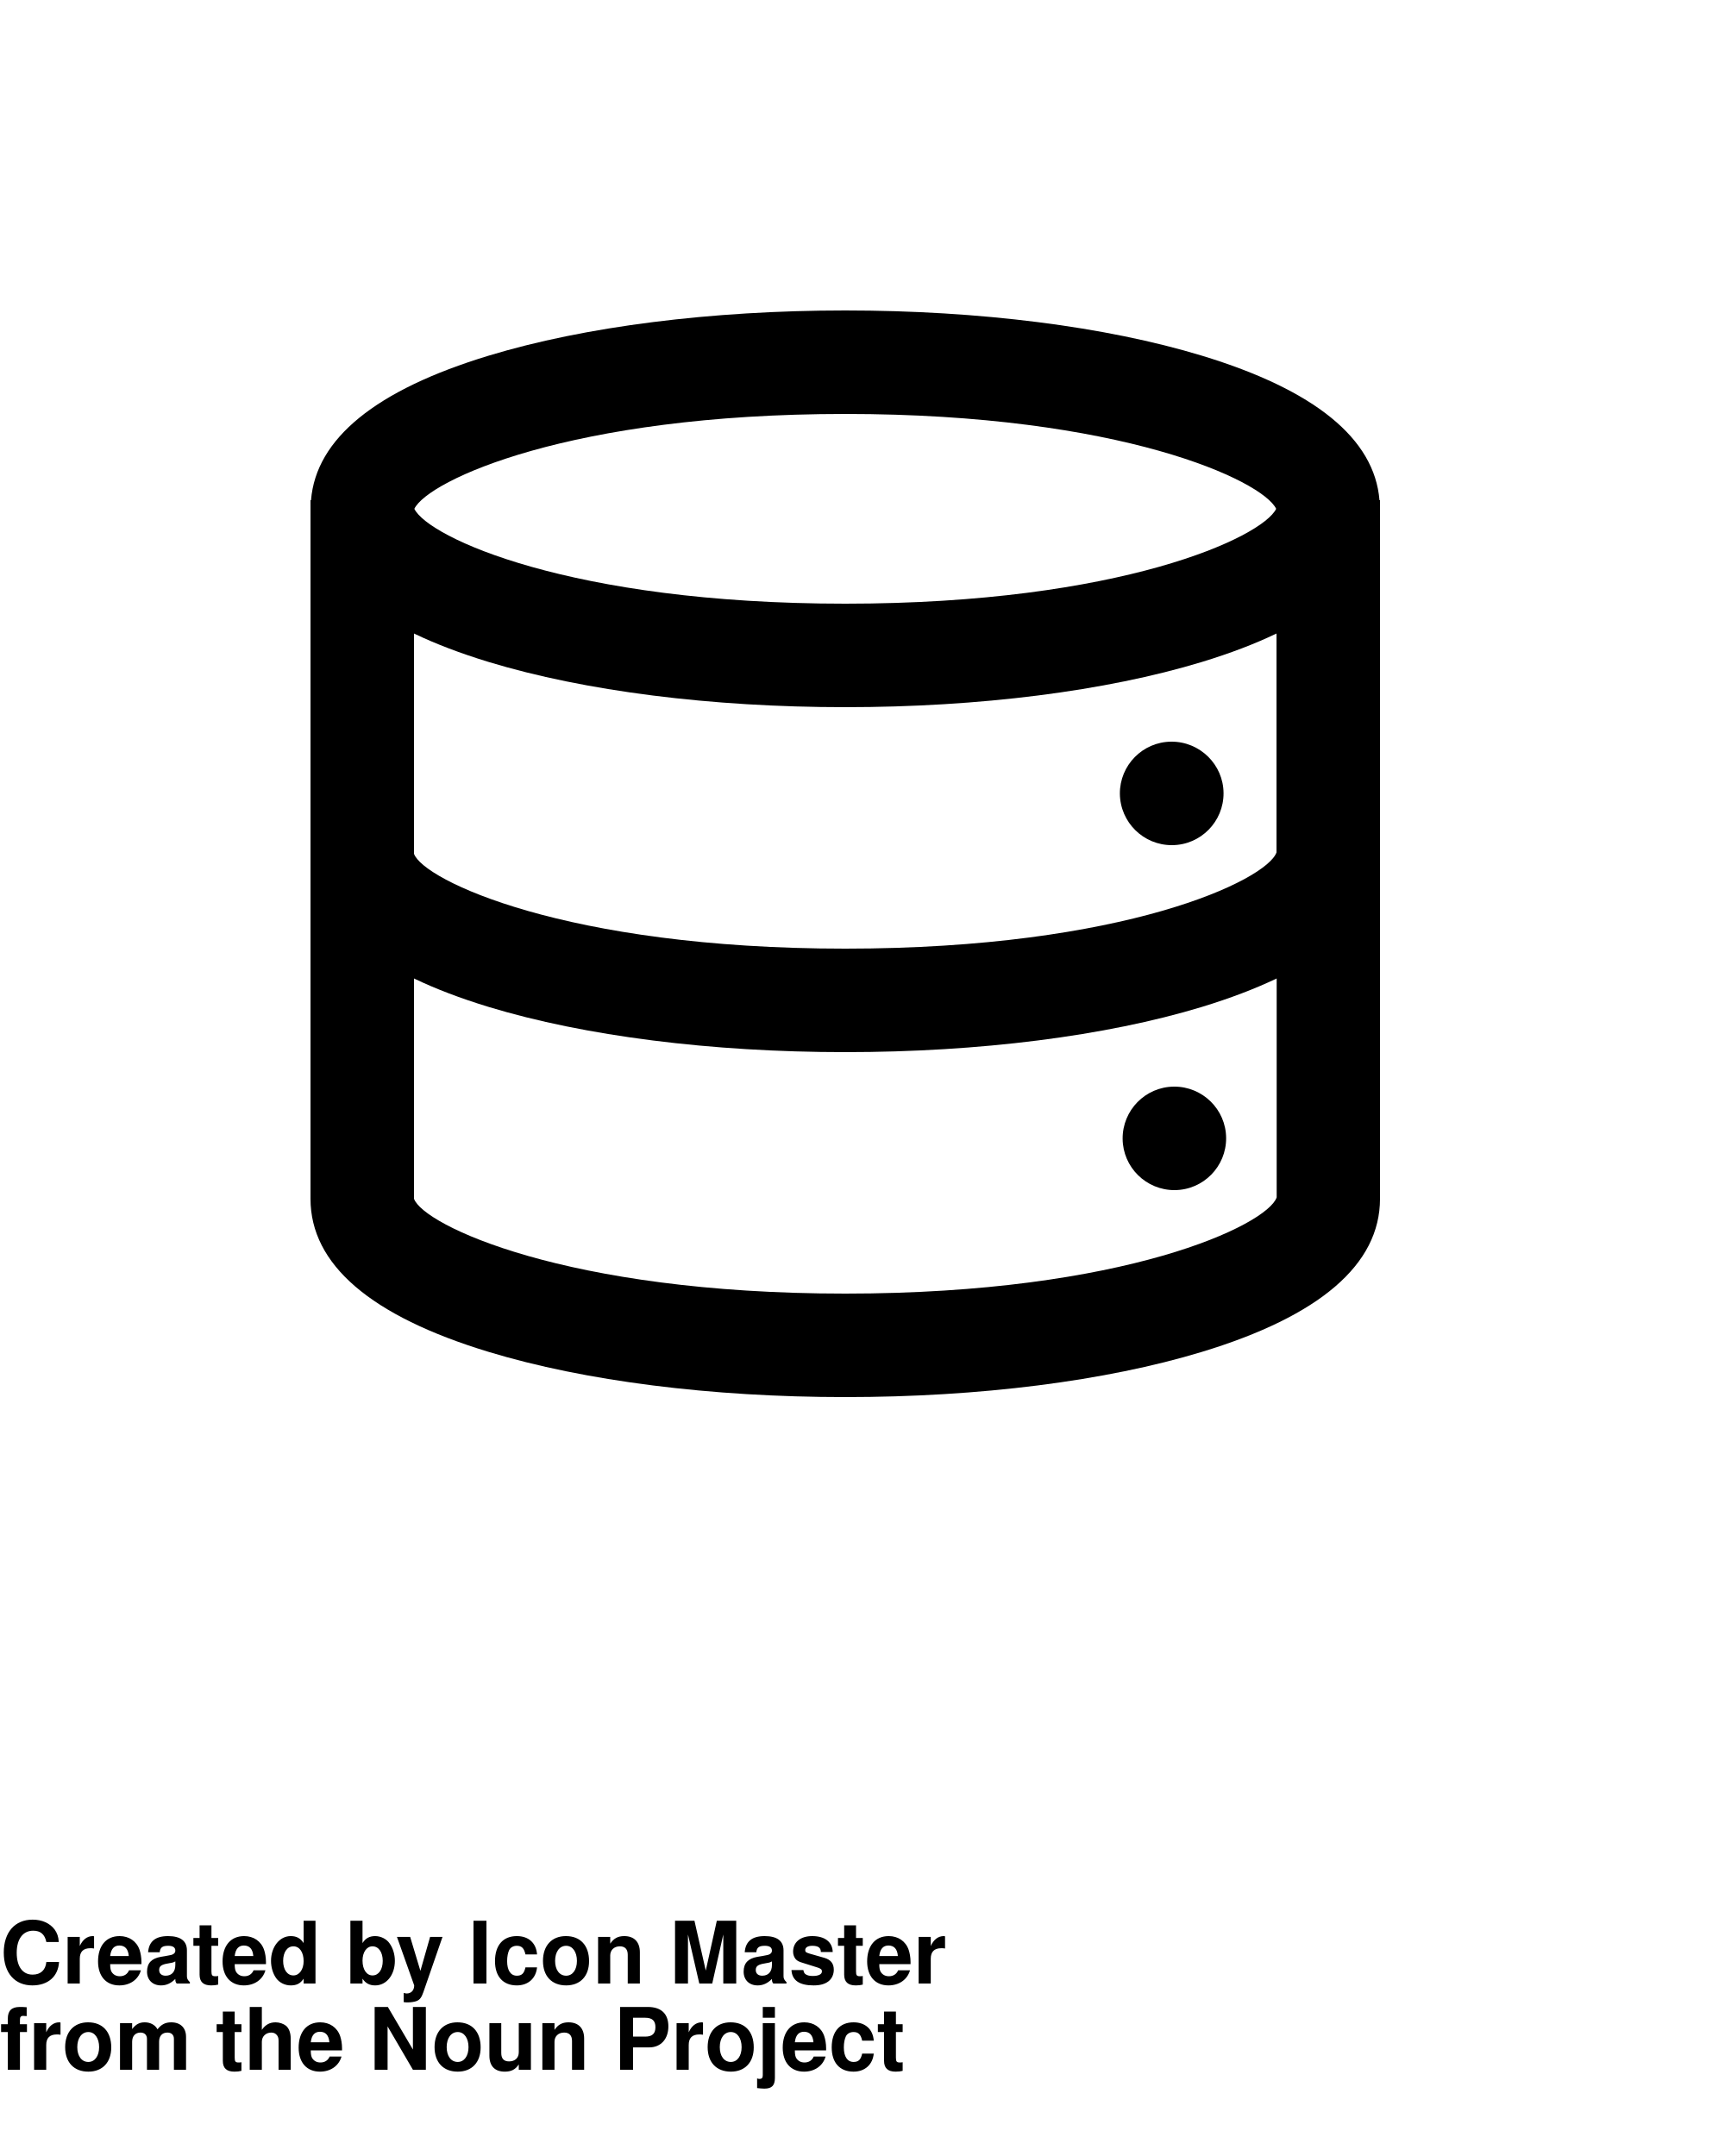
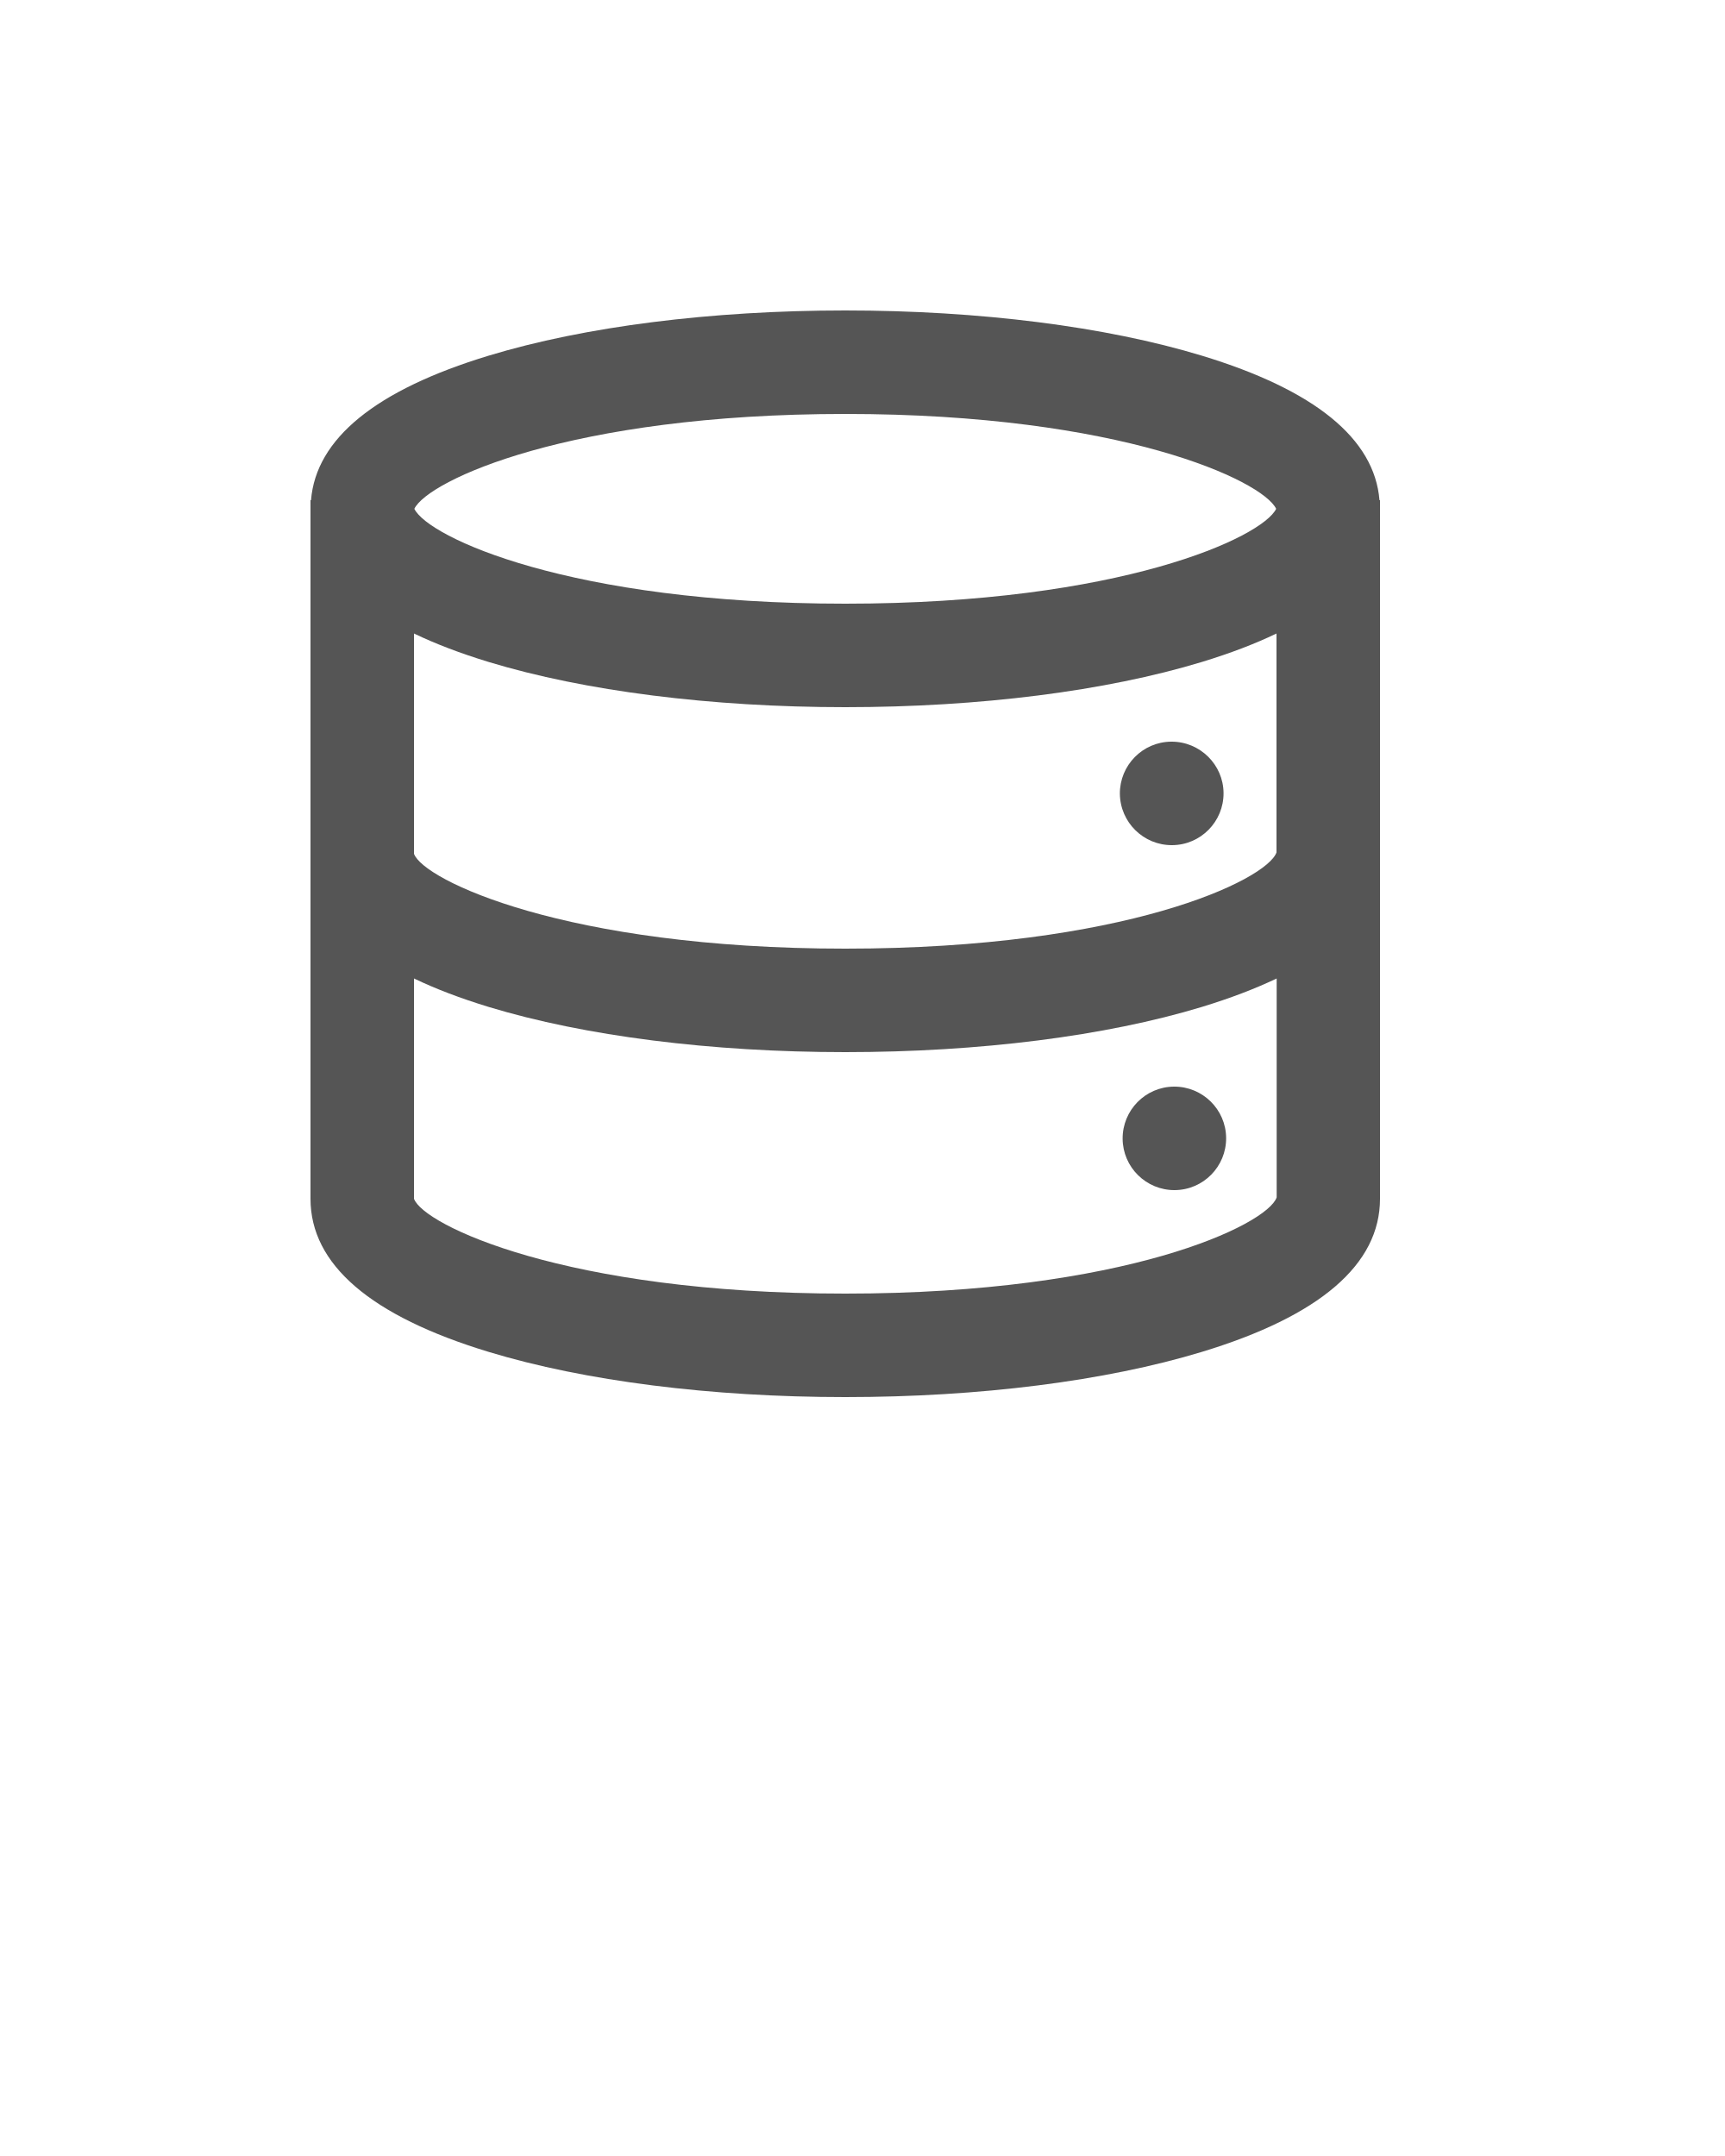
- <svg xmlns="http://www.w3.org/2000/svg" version="1.1" x="0px" y="0px" viewBox="0 0 100 125" style="enable-background:new 0 0 100 100;" xml:space="preserve">
+ <svg xmlns="http://www.w3.org/2000/svg" width="100%" height="100%" viewBox="0 0 100 125" version="1.1" xml:space="preserve" style="fill-rule:evenodd;clip-rule:evenodd;stroke-linejoin:round;stroke-miterlimit:2;">
  <g>
-     <path d="M28.33,78.38C33.89,80.07,41.23,81,49,81s15.11-0.93,20.67-2.62C76.52,76.3,80,73.31,80,69.5V29h-0.03   c-0.29-3.57-3.75-6.39-10.3-8.38C64.11,18.93,56.77,18,49,18s-15.11,0.93-20.67,2.62c-6.55,1.99-10.01,4.81-10.3,8.38H18v40.5   C18,73.31,21.48,76.3,28.33,78.38z M49,24c15.97,0,24.19,3.86,24.98,5.5C73.19,31.14,64.97,35,49,35s-24.19-3.86-24.98-5.5   C24.81,27.86,33.03,24,49,24z M24,36.73c1.25,0.6,2.69,1.15,4.33,1.65C33.89,40.07,41.23,41,49,41s15.11-0.93,20.67-2.62   c1.64-0.5,3.08-1.05,4.33-1.65l0,12.69C73.44,51.02,65.22,55,49,55c-16.24,0-24.47-3.99-25-5.5V36.73z M24,56.73   c1.25,0.6,2.69,1.15,4.33,1.65C33.89,60.07,41.23,61,49,61s15.11-0.93,20.67-2.62c1.64-0.5,3.08-1.05,4.34-1.65l0,12.69   C73.47,71.01,65.24,75,49,75s-24.47-3.99-25-5.5V56.73z" />
-     <path d="M67.95,49c1.66-0.01,2.99-1.37,2.98-3.02S69.56,42.99,67.9,43c-1.66,0.01-2.99,1.37-2.98,3.02   C64.94,47.68,66.29,49.01,67.95,49z" />
-     <path d="M68.1,69c1.66-0.01,2.99-1.37,2.98-3.02c-0.01-1.66-1.37-2.99-3.02-2.98c-1.66,0.01-2.99,1.37-2.98,3.02   S66.44,69.01,68.1,69z" />
+     <path d="M28.33,78.38c5.56,1.69 12.9,2.62 20.67,2.62c7.77,0 15.11,-0.93 20.67,-2.62c6.85,-2.08 10.33,-5.07 10.33,-8.88l0,-40.5l-0.03,0c-0.29,-3.57 -3.75,-6.39 -10.3,-8.38c-5.56,-1.69 -12.9,-2.62 -20.67,-2.62c-7.77,0 -15.11,0.93 -20.67,2.62c-6.55,1.99 -10.01,4.81 -10.3,8.38l-0.03,0l0,40.5c0,3.81 3.48,6.8 10.33,8.88Zm20.67,-54.38c15.97,0 24.19,3.86 24.98,5.5c-0.79,1.64 -9.01,5.5 -24.98,5.5c-15.97,0 -24.19,-3.86 -24.98,-5.5c0.79,-1.64 9.01,-5.5 24.98,-5.5Zm-25,12.73c1.25,0.6 2.69,1.15 4.33,1.65c5.56,1.69 12.9,2.62 20.67,2.62c7.77,0 15.11,-0.93 20.67,-2.62c1.64,-0.5 3.08,-1.05 4.33,-1.65l0,12.69c-0.56,1.6 -8.78,5.58 -25,5.58c-16.24,0 -24.47,-3.99 -25,-5.5l0,-12.77Zm0,20c1.25,0.6 2.69,1.15 4.33,1.65c5.56,1.69 12.9,2.62 20.67,2.62c7.77,0 15.11,-0.93 20.67,-2.62c1.64,-0.5 3.08,-1.05 4.34,-1.65l0,12.69c-0.54,1.59 -8.77,5.58 -25.01,5.58c-16.24,0 -24.47,-3.99 -25,-5.5l0,-12.77Z" style="fill:#555;fill-rule:nonzero;" />
+     <path d="M67.95,49c1.66,-0.01 2.99,-1.37 2.98,-3.02c-0.01,-1.65 -1.37,-2.99 -3.03,-2.98c-1.66,0.01 -2.99,1.37 -2.98,3.02c0.02,1.66 1.37,2.99 3.03,2.98Z" style="fill:#555;fill-rule:nonzero;" />
+     <path d="M68.1,69c1.66,-0.01 2.99,-1.37 2.98,-3.02c-0.01,-1.66 -1.37,-2.99 -3.02,-2.98c-1.66,0.01 -2.99,1.37 -2.98,3.02c0.01,1.65 1.36,2.99 3.02,2.98Z" style="fill:#555;fill-rule:nonzero;" />
  </g>
-   <text x="0" y="115" fill="#000000" font-size="5px" font-weight="bold" font-family="'Helvetica Neue', Helvetica, Arial-Unicode, Arial, Sans-serif">Created by Icon Master</text>
-   <text x="0" y="120" fill="#000000" font-size="5px" font-weight="bold" font-family="'Helvetica Neue', Helvetica, Arial-Unicode, Arial, Sans-serif">from the Noun Project</text>
</svg>
